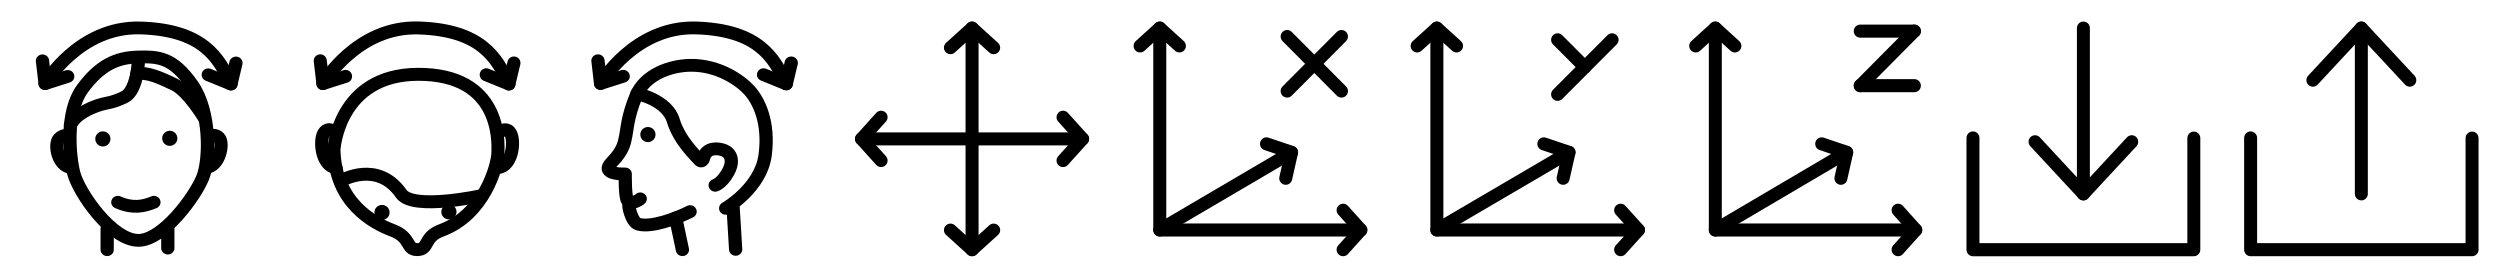
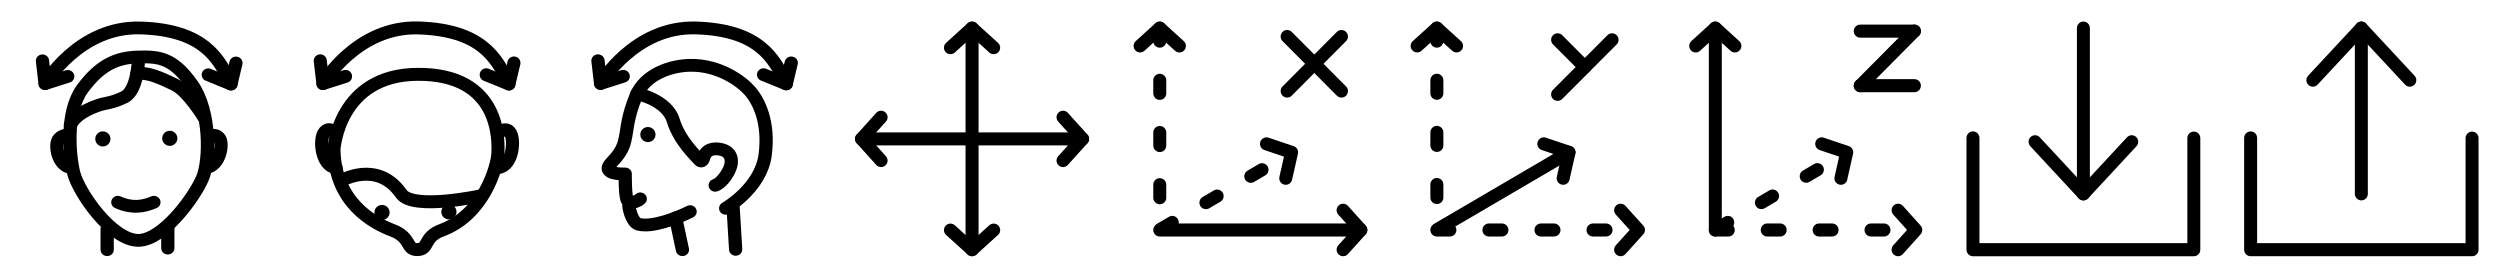
<svg xmlns="http://www.w3.org/2000/svg" width="576" height="64" viewBox="0 0 152.4 16.933" version="1.1" id="svg5" xml:space="preserve">
  <defs id="defs2" />
  <g id="layer5" style="display:inline;stroke-width:5.292;stroke-dasharray:none">
    <g id="g7734" transform="matrix(0.12334,0,0,0.1242118,135.5931,0.03570127)" style="display:inline;stroke-width:6.413;stroke-dasharray:none">
      <path style="display:inline;fill:none;stroke:#000000;stroke-width:6.413;stroke-linecap:round;stroke-linejoin:round;stroke-dasharray:none;stroke-opacity:1" d="M 67.733,94.846 V 13.497" id="path5336" />
      <path style="display:inline;fill:none;stroke:#000000;stroke-width:6.413;stroke-linecap:round;stroke-linejoin:round;stroke-dasharray:none;stroke-opacity:1" d="m 43.777,39.056 23.957,-25.559 23.957,25.559" id="path5338" />
      <path style="display:inline;fill:none;stroke:#000000;stroke-width:6.413;stroke-linecap:round;stroke-linejoin:round;stroke-dasharray:none;stroke-opacity:1" d="M 122.454,67.5 V 122.254 H 13.012 V 67.416" id="path5340" />
    </g>
    <g id="g7734-2" transform="matrix(0.1230226,0,0,0.1242118,118.671,0.03570127)" style="display:inline;stroke-width:6.421;stroke-dasharray:none">
      <path style="display:inline;fill:none;stroke:#000000;stroke-width:6.421;stroke-linecap:round;stroke-linejoin:round;stroke-dasharray:none;stroke-opacity:1" d="m 67.733,13.497 v 81.348" id="path5336-2" />
      <path style="display:inline;fill:none;stroke:#000000;stroke-width:6.421;stroke-linecap:round;stroke-linejoin:round;stroke-dasharray:none;stroke-opacity:1" d="M 91.69,69.287 67.733,94.846 43.777,69.287" id="path5338-8" />
      <path style="display:inline;fill:none;stroke:#000000;stroke-width:6.421;stroke-linecap:round;stroke-linejoin:round;stroke-dasharray:none;stroke-opacity:1" d="M 122.454,67.5 V 122.254 H 13.012 V 67.416" id="path5340-9" />
    </g>
    <g id="g4053" transform="matrix(0.4463716,0,0,0.4301665,-29.2636,1.180989)" style="stroke-width:1.811;stroke-dasharray:none">
      <path style="fill:none;stroke:#000000;stroke-width:1.811;stroke-linecap:round;stroke-linejoin:round;stroke-dasharray:none;stroke-opacity:1" d="m 84.423,5.332 c 2.771,-0.063 4.708,0.024 7.349,3.894 2.579,3.78 2.458,10.667 1.477,13.178 -1.078,2.76 -5.422,8.878 -8.762,8.913 -3.666,0.038 -8.18,-6.783 -8.855,-9.517 -0.58,-2.347 -1.18,-8.651 1.197,-11.985 2.376,-3.335 4.657,-4.414 7.595,-4.481 z" id="path1408" />
      <path style="fill:none;stroke:#000000;stroke-width:1.811;stroke-linecap:round;stroke-linejoin:round;stroke-dasharray:none;stroke-opacity:1" d="m 93.414,13.882 c 0,0 -2.156,-3.707 -3.991,-4.627 -1.835,-0.92 -3.832,-1.872 -5.164,-1.52" id="path1410" />
      <path style="fill:none;stroke:#000000;stroke-width:1.811;stroke-linecap:round;stroke-linejoin:round;stroke-dasharray:none;stroke-opacity:1" d="m 84.472,5.644 c 0,0 -0.087,4.45 -1.926,5.371 -1.839,0.921 -2.367,0.74 -3.588,1.173 -1.22,0.433 -3.121,1.315 -3.782,2.785" id="path1412" />
      <path style="fill:none;stroke:#000000;stroke-width:1.811;stroke-linecap:round;stroke-linejoin:round;stroke-dasharray:none;stroke-opacity:1" d="m 86.578,25.915 c -1.392,0.596 -2.893,0.934 -4.925,0" id="path1414" />
      <path style="fill:none;stroke:#000000;stroke-width:1.811;stroke-linecap:round;stroke-linejoin:round;stroke-dasharray:none;stroke-opacity:1" d="m 88.477,29.481 v 2.93" id="path1416" />
      <path style="fill:none;stroke:#000000;stroke-width:1.811;stroke-linecap:round;stroke-linejoin:round;stroke-dasharray:none;stroke-opacity:1" d="m 80.194,29.68 v 2.958" id="path1418" />
      <path style="fill:none;stroke:#000000;stroke-width:1.811;stroke-linecap:round;stroke-linejoin:round;stroke-dasharray:none;stroke-opacity:1" d="m 94.251,16.496 c 0,0 0.702,-0.288 1.197,0.256 0.734,0.806 0.084,4.049 -1.718,4.237" id="path1460" />
      <path style="fill:none;stroke:#000000;stroke-width:1.811;stroke-linecap:round;stroke-linejoin:round;stroke-dasharray:none;stroke-opacity:1" d="m 74.857,16.402 c 0,0 -0.727,-0.052 -1.222,0.493 -0.734,0.806 -0.154,3.926 1.649,4.113" id="path1460-7" />
      <ellipse style="display:inline;fill:#000000;fill-opacity:1;stroke:none;stroke-width:1.811;stroke-linecap:round;stroke-linejoin:round;stroke-dasharray:none;stroke-opacity:1" id="path6764-1" cx="88.745" cy="16.856" rx="1.038" ry="1.07" />
      <ellipse style="display:inline;fill:#000000;fill-opacity:1;stroke:none;stroke-width:1.811;stroke-linecap:round;stroke-linejoin:round;stroke-dasharray:none;stroke-opacity:1" id="path6764-5" cx="79.607" cy="16.941" rx="1.038" ry="1.07" />
      <path style="fill:none;stroke:#000000;stroke-width:1.811;stroke-linecap:round;stroke-linejoin:round;stroke-dasharray:none;stroke-opacity:1" d="m 71.721,9.102 c 0,0 4.633,-8.18 13.087,-7.885 8.455,0.295 10.638,4.17 12.291,7.945" id="path1489-5-6-4" />
      <path style="fill:none;stroke:#000000;stroke-width:1.811;stroke-linecap:round;stroke-linejoin:round;stroke-dasharray:none;stroke-opacity:1" d="M 97.782,6.181 97.099,9.163 94.001,7.854" id="path1491-3-2-7" />
      <path style="fill:none;stroke:#000000;stroke-width:1.811;stroke-linecap:round;stroke-linejoin:round;stroke-dasharray:none;stroke-opacity:1" d="m 71.358,5.875 0.362,3.228 3.087,-1.02" id="path1493-5-9-6" />
    </g>
    <g id="g3809" transform="matrix(0.4572643,0,0,0.4579738,6.368606,-0.1623737)" style="stroke-width:1.735;stroke-dasharray:none">
-       <path style="fill:none;stroke:#000000;stroke-width:1.735;stroke-linecap:round;stroke-linejoin:round;stroke-dasharray:none;stroke-dashoffset:0;stroke-opacity:1" d="m 177.628,30.967 h 26.868" id="path454" />
-       <path style="display:inline;fill:none;stroke:#000000;stroke-width:1.735;stroke-linecap:round;stroke-linejoin:round;stroke-dasharray:none;stroke-opacity:1" d="M 177.628,4.096 V 30.964" id="path454-7" />
+       <path style="fill:none;stroke:#000000;stroke-width:1.735;stroke-linecap:round;stroke-linejoin:round;stroke-dasharray:1.735,5.204;stroke-dashoffset:0;stroke-opacity:1" d="m 177.628,30.967 h 26.868" id="path454" />
+       <path style="display:inline;fill:none;stroke:#000000;stroke-width:1.735;stroke-linecap:round;stroke-linejoin:round;stroke-dasharray:1.735,5.204;stroke-opacity:1;stroke-dashoffset:0" d="M 177.628,4.096 V 30.964" id="path454-7" />
      <path style="fill:none;stroke:#000000;stroke-width:1.735;stroke-linecap:round;stroke-linejoin:round;stroke-dasharray:none;stroke-dashoffset:0;stroke-opacity:1" d="M 177.798,30.835 195.235,20.641" id="path460" />
      <path style="fill:none;stroke:#000000;stroke-width:1.735;stroke-linecap:round;stroke-linejoin:round;stroke-dasharray:none;stroke-opacity:1" d="m 174.999,6.468 2.626,-2.374 2.626,2.374" id="path3507" />
      <path style="display:inline;fill:none;stroke:#000000;stroke-width:1.735;stroke-linecap:round;stroke-linejoin:round;stroke-dasharray:none;stroke-opacity:1" d="m 202.128,28.337 2.374,2.626 -2.374,2.626" id="path3507-3" />
      <path style="display:inline;fill:none;stroke:#000000;stroke-width:1.735;stroke-linecap:round;stroke-linejoin:round;stroke-dasharray:none;stroke-opacity:1" d="m 191.89,19.503 3.356,1.127 -0.783,3.453" id="path3507-6" />
      <path style="fill:none;stroke:#000000;stroke-width:1.735;stroke-linecap:round;stroke-linejoin:round;stroke-dasharray:none;stroke-opacity:1" d="m 193.725,5.653 3.63,3.63" id="path4511-2" />
      <path style="display:inline;fill:none;stroke:#000000;stroke-width:1.735;stroke-linecap:round;stroke-linejoin:round;stroke-dasharray:none;stroke-opacity:1" d="m 200.985,5.653 -7.26,7.26" id="path4511-6-9" />
    </g>
    <g id="g3809-6" transform="matrix(0.4561327,0,0,0.4579738,-10.32217,-0.1623737)" style="display:inline;stroke-width:1.737;stroke-dasharray:none">
      <path style="fill:none;stroke:#000000;stroke-width:1.737;stroke-linecap:round;stroke-linejoin:round;stroke-dasharray:none;stroke-opacity:1" d="m 177.628,30.967 h 26.868" id="path454-0" />
-       <path style="display:inline;fill:none;stroke:#000000;stroke-width:1.737;stroke-linecap:round;stroke-linejoin:round;stroke-dasharray:none;stroke-dashoffset:0;stroke-opacity:1" d="M 177.628,4.096 V 30.964" id="path454-7-6" />
-       <path style="fill:none;stroke:#000000;stroke-width:1.737;stroke-linecap:round;stroke-linejoin:round;stroke-dasharray:none;stroke-dashoffset:0;stroke-opacity:1" d="M 177.798,30.835 195.235,20.641" id="path460-2" />
+       <path style="display:inline;fill:none;stroke:#000000;stroke-width:1.737;stroke-linecap:round;stroke-linejoin:round;stroke-dasharray:1.737,5.21;stroke-dashoffset:0;stroke-opacity:1" d="M 177.628,4.096 V 30.964" id="path454-7-6" />
+       <path style="fill:none;stroke:#000000;stroke-width:1.737;stroke-linecap:round;stroke-linejoin:round;stroke-dasharray:1.737,5.21;stroke-dashoffset:0;stroke-opacity:1" d="M 177.798,30.835 195.235,20.641" id="path460-2" />
      <path style="fill:none;stroke:#000000;stroke-width:1.737;stroke-linecap:round;stroke-linejoin:round;stroke-dasharray:none;stroke-opacity:1" d="m 174.999,6.468 2.626,-2.374 2.626,2.374" id="path3507-61" />
      <path style="display:inline;fill:none;stroke:#000000;stroke-width:1.737;stroke-linecap:round;stroke-linejoin:round;stroke-dasharray:none;stroke-opacity:1" d="m 202.128,28.337 2.374,2.626 -2.374,2.626" id="path3507-3-8" />
      <path style="display:inline;fill:none;stroke:#000000;stroke-width:1.737;stroke-linecap:round;stroke-linejoin:round;stroke-dasharray:none;stroke-opacity:1" d="m 191.89,19.503 3.356,1.127 -0.783,3.453" id="path3507-6-7" />
      <path style="fill:none;stroke:#000000;stroke-width:1.737;stroke-linecap:round;stroke-linejoin:round;stroke-dasharray:none;stroke-opacity:1" d="m 194.65,5.215 7.26,7.26" id="path4511" />
      <path style="display:inline;fill:none;stroke:#000000;stroke-width:1.737;stroke-linecap:round;stroke-linejoin:round;stroke-dasharray:none;stroke-opacity:1" d="m 201.909,5.215 -7.26,7.26" id="path4511-6" />
    </g>
    <g id="g3809-9" transform="matrix(0.4547319,0,0,0.4579738,23.7926,-0.1623737)" style="display:inline;stroke-width:1.739;stroke-dasharray:none">
-       <path style="fill:none;stroke:#000000;stroke-width:1.739;stroke-linecap:round;stroke-linejoin:round;stroke-dasharray:none;stroke-dashoffset:0;stroke-opacity:1" d="m 177.628,30.967 h 26.868" id="path454-2" />
+       <path style="fill:none;stroke:#000000;stroke-width:1.739;stroke-linecap:round;stroke-linejoin:round;stroke-dasharray:1.739,5.218;stroke-dashoffset:0;stroke-opacity:1" d="m 177.628,30.967 h 26.868" id="path454-2" />
      <path style="display:inline;fill:none;stroke:#000000;stroke-width:1.739;stroke-linecap:round;stroke-linejoin:round;stroke-dasharray:none;stroke-dashoffset:0;stroke-opacity:1" d="M 177.628,4.096 V 30.964" id="path454-7-0" />
-       <path style="fill:none;stroke:#000000;stroke-width:1.739;stroke-linecap:round;stroke-linejoin:round;stroke-dasharray:none;stroke-opacity:1" d="M 177.798,30.835 195.235,20.641" id="path460-23" />
+       <path style="fill:none;stroke:#000000;stroke-width:1.739;stroke-linecap:round;stroke-linejoin:round;stroke-dasharray:1.739,5.218;stroke-opacity:1;stroke-dashoffset:0" d="M 177.798,30.835 195.235,20.641" id="path460-23" />
      <path style="fill:none;stroke:#000000;stroke-width:1.739;stroke-linecap:round;stroke-linejoin:round;stroke-dasharray:none;stroke-opacity:1" d="m 174.999,6.468 2.626,-2.374 2.626,2.374" id="path3507-7" />
      <path style="display:inline;fill:none;stroke:#000000;stroke-width:1.739;stroke-linecap:round;stroke-linejoin:round;stroke-dasharray:none;stroke-opacity:1" d="m 202.128,28.337 2.374,2.626 -2.374,2.626" id="path3507-3-5" />
      <path style="display:inline;fill:none;stroke:#000000;stroke-width:1.739;stroke-linecap:round;stroke-linejoin:round;stroke-dasharray:none;stroke-opacity:1" d="m 191.89,19.503 3.356,1.127 -0.783,3.453" id="path3507-6-9" />
      <path style="fill:none;stroke:#000000;stroke-width:1.739;stroke-linecap:round;stroke-linejoin:round;stroke-dasharray:none;stroke-opacity:1" d="m 197.055,11.757 7.26,4e-6" id="path4511-1" />
      <path style="display:inline;fill:none;stroke:#000000;stroke-width:1.739;stroke-linecap:round;stroke-linejoin:round;stroke-dasharray:none;stroke-opacity:1" d="m 204.315,4.498 -7.26,7.26" id="path4511-6-94" />
      <path style="display:inline;fill:none;stroke:#000000;stroke-width:1.739;stroke-linecap:round;stroke-linejoin:round;stroke-dasharray:none;stroke-opacity:1" d="m 197.055,4.498 7.26,3.2e-6" id="path4511-1-8" />
    </g>
    <path style="display:inline;fill:none;stroke:#000000;stroke-width:0.794;stroke-linecap:round;stroke-linejoin:round;stroke-dasharray:none;stroke-opacity:1" d="M 59.257,1.712 V 15.221" id="path454-7-5" />
    <path style="display:inline;fill:none;stroke:#000000;stroke-width:0.794;stroke-linecap:round;stroke-linejoin:round;stroke-dasharray:none;stroke-opacity:1" d="m 57.939,2.906 1.317,-1.194 1.317,1.194" id="path3507-35" />
    <path style="display:inline;fill:none;stroke:#000000;stroke-width:0.794;stroke-linecap:round;stroke-linejoin:round;stroke-dasharray:none;stroke-opacity:1" d="m 60.574,14.027 -1.317,1.194 -1.317,-1.194" id="path3507-35-6" />
    <path style="display:inline;fill:none;stroke:#000000;stroke-width:0.794;stroke-linecap:round;stroke-linejoin:round;stroke-dasharray:none;stroke-opacity:1" d="M 65.994,8.467 H 52.519" id="path454-7-5-0" />
    <path style="display:inline;fill:none;stroke:#000000;stroke-width:0.794;stroke-linecap:round;stroke-linejoin:round;stroke-dasharray:none;stroke-opacity:1" d="m 64.803,7.146 1.191,1.321 -1.191,1.321" id="path3507-35-9" />
    <path style="display:inline;fill:none;stroke:#000000;stroke-width:0.794;stroke-linecap:round;stroke-linejoin:round;stroke-dasharray:none;stroke-opacity:1" d="M 53.71,9.787 52.519,8.467 53.71,7.146" id="path3507-35-6-3" />
    <g id="g8056" style="display:inline;stroke-width:1.813;stroke-dasharray:none" transform="matrix(0.445868,0,0,0.4299218,19.32089,1.200094)">
      <path style="fill:none;stroke:#000000;stroke-width:1.813;stroke-linecap:round;stroke-linejoin:round;stroke-dasharray:none;stroke-opacity:1" d="m 55.884,26.743 c 0,0 4.799,-2.85 5.395,-7.546 0.596,-4.695 -0.895,-7.708 -2.114,-9.132 -1.22,-1.424 -4.23,-3.635 -8.071,-3.597 -2.737,0.027 -6.245,1.283 -7.451,4.306 -1.207,3.023 -1.238,4.897 -1.409,5.637 -0.171,0.74 -0.181,1.998 -1.925,3.811 -1.744,1.814 1.839,1.652 1.839,1.652 0,0 -0.045,3.615 0.363,3.798 0.309,0.139 0.273,0.255 0.155,0.458 -0.141,0.244 0.367,2.594 1.258,2.861 1.782,0.534 5.187,-0.786 7.093,-1.777" id="path572" />
      <path style="fill:none;stroke:#000000;stroke-width:1.813;stroke-linecap:round;stroke-linejoin:round;stroke-dasharray:none;stroke-opacity:1" d="m 49.043,28.11 0.926,4.502" id="path574" />
      <path style="fill:none;stroke:#000000;stroke-width:1.813;stroke-linecap:round;stroke-linejoin:round;stroke-dasharray:none;stroke-opacity:1" d="m 56.878,26.283 0.368,6.282" id="path576" />
      <path style="fill:none;stroke:#000000;stroke-width:1.813;stroke-linecap:round;stroke-linejoin:round;stroke-dasharray:none;stroke-opacity:1" d="m 54.452,23.481 c 0,0 0.853,-0.221 1.724,-1.804 0.939,-1.706 0.358,-2.785 -0.5,-3.144 -0.804,-0.336 -2.395,-0.496 -2.8,1.031 -0.139,0.523 -0.38,0.617 -0.646,0.266 -0.338,-0.445 -2.663,-2.614 -3.517,-5.547 -0.854,-2.933 -4.956,-3.79 -4.956,-3.79" id="path578" />
      <path style="fill:none;stroke:#000000;stroke-width:1.813;stroke-linecap:round;stroke-linejoin:round;stroke-dasharray:none;stroke-opacity:1" d="m 44.201,25.404 c -0.226,0.253 -0.97,0.593 -1.345,0.485" id="path1414-1" />
      <path style="fill:none;stroke:#000000;stroke-width:1.813;stroke-linecap:round;stroke-linejoin:round;stroke-dasharray:none;stroke-opacity:1" d="m 38.784,9.042 c 0,0 4.633,-8.165 13.087,-7.87 8.455,0.295 10.638,4.162 12.291,7.93" id="path1489-5-6" />
      <path style="fill:none;stroke:#000000;stroke-width:1.813;stroke-linecap:round;stroke-linejoin:round;stroke-dasharray:none;stroke-opacity:1" d="M 64.846,6.127 64.163,9.103 61.064,7.797" id="path1491-3-2" />
      <path style="fill:none;stroke:#000000;stroke-width:1.813;stroke-linecap:round;stroke-linejoin:round;stroke-dasharray:none;stroke-opacity:1" d="m 38.422,5.821 0.362,3.222 3.087,-1.018" id="path1493-5-9" />
      <ellipse style="display:inline;fill:#000000;fill-opacity:1;stroke:none;stroke-width:1.813;stroke-linecap:round;stroke-linejoin:round;stroke-dasharray:none;stroke-opacity:1" id="path6764-5-6-7" cx="45.251" cy="16.288" rx="1.04" ry="1.07" />
    </g>
    <g id="g8069" style="display:inline;stroke-width:6.82;stroke-dasharray:none" transform="matrix(0.116912,0,0,0.1158572,17.5076,0.6626958)">
      <path style="fill:none;stroke:#000000;stroke-width:6.82;stroke-linecap:round;stroke-linejoin:round;stroke-dasharray:none;stroke-opacity:1" d="m 111.098,63.615 c 0,0 2.643,-2.344 4.784,-0.064 3.168,3.376 1.908,18.099 -5.876,18.883" id="path1460-8-3" />
      <path style="fill:none;stroke:#000000;stroke-width:6.82;stroke-linecap:round;stroke-linejoin:round;stroke-dasharray:none;stroke-opacity:1" d="m 23.619,63.221 c 0,0 -1.893,-1.87 -4.033,0.411 -3.168,3.376 -1.908,18.099 5.876,18.883" id="path1460-7-7-7" />
      <path style="fill:none;stroke:#000000;stroke-width:6.82;stroke-linecap:round;stroke-linejoin:round;stroke-dasharray:none;stroke-opacity:1" d="m 24.357,73.019 c 0,0 2.23,-39.44 43.713,-39.638 43.282,-0.206 42.091,34.979 41.797,41.645 -0.294,6.666 -7.156,32.182 -29.367,40.422 -9.816,3.641 -6.203,10.167 -12.828,10.162 -5.767,-0.005 -2.85,-6.37 -12.828,-10.162 -9.978,-3.792 -29.891,-14.473 -30.486,-42.429 z" id="path5515" />
      <path style="fill:none;stroke:#000000;stroke-width:6.82;stroke-linecap:butt;stroke-linejoin:miter;stroke-dasharray:none;stroke-opacity:1" d="m 28.387,89.25 c 0,0 18.705,-10.95 31.086,6.975 6.152,8.906 41.916,0.996 41.916,0.996" id="path5557" />
      <path style="fill:none;stroke:#000000;stroke-width:6.82;stroke-linecap:round;stroke-linejoin:round;stroke-dasharray:none;stroke-opacity:1" d="m 18.624,38.245 c 0,0 17.705,-30.352 50.017,-29.257 C 100.954,10.083 109.297,24.459 115.617,38.469" id="path1489-5-6-9" />
      <path style="fill:none;stroke:#000000;stroke-width:6.82;stroke-linecap:round;stroke-linejoin:round;stroke-dasharray:none;stroke-opacity:1" d="M 118.227,27.406 115.617,38.469 103.776,33.614" id="path1491-3-2-3" />
      <path style="fill:none;stroke:#000000;stroke-width:6.82;stroke-linecap:round;stroke-linejoin:round;stroke-dasharray:none;stroke-opacity:1" d="M 17.239,26.269 18.624,38.245 30.423,34.461" id="path1493-5-9-7" />
      <ellipse style="display:inline;fill:#000000;fill-opacity:1;stroke:none;stroke-width:6.82;stroke-linecap:round;stroke-linejoin:round;stroke-dasharray:none;stroke-opacity:1" id="path6764-1-3" cx="84.321" cy="105.758" rx="3.965" ry="3.971" />
      <ellipse style="display:inline;fill:#000000;fill-opacity:1;stroke:none;stroke-width:6.82;stroke-linecap:round;stroke-linejoin:round;stroke-dasharray:none;stroke-opacity:1" id="path6764-5-6" cx="49.433" cy="106.073" rx="3.965" ry="3.971" />
    </g>
  </g>
</svg>
